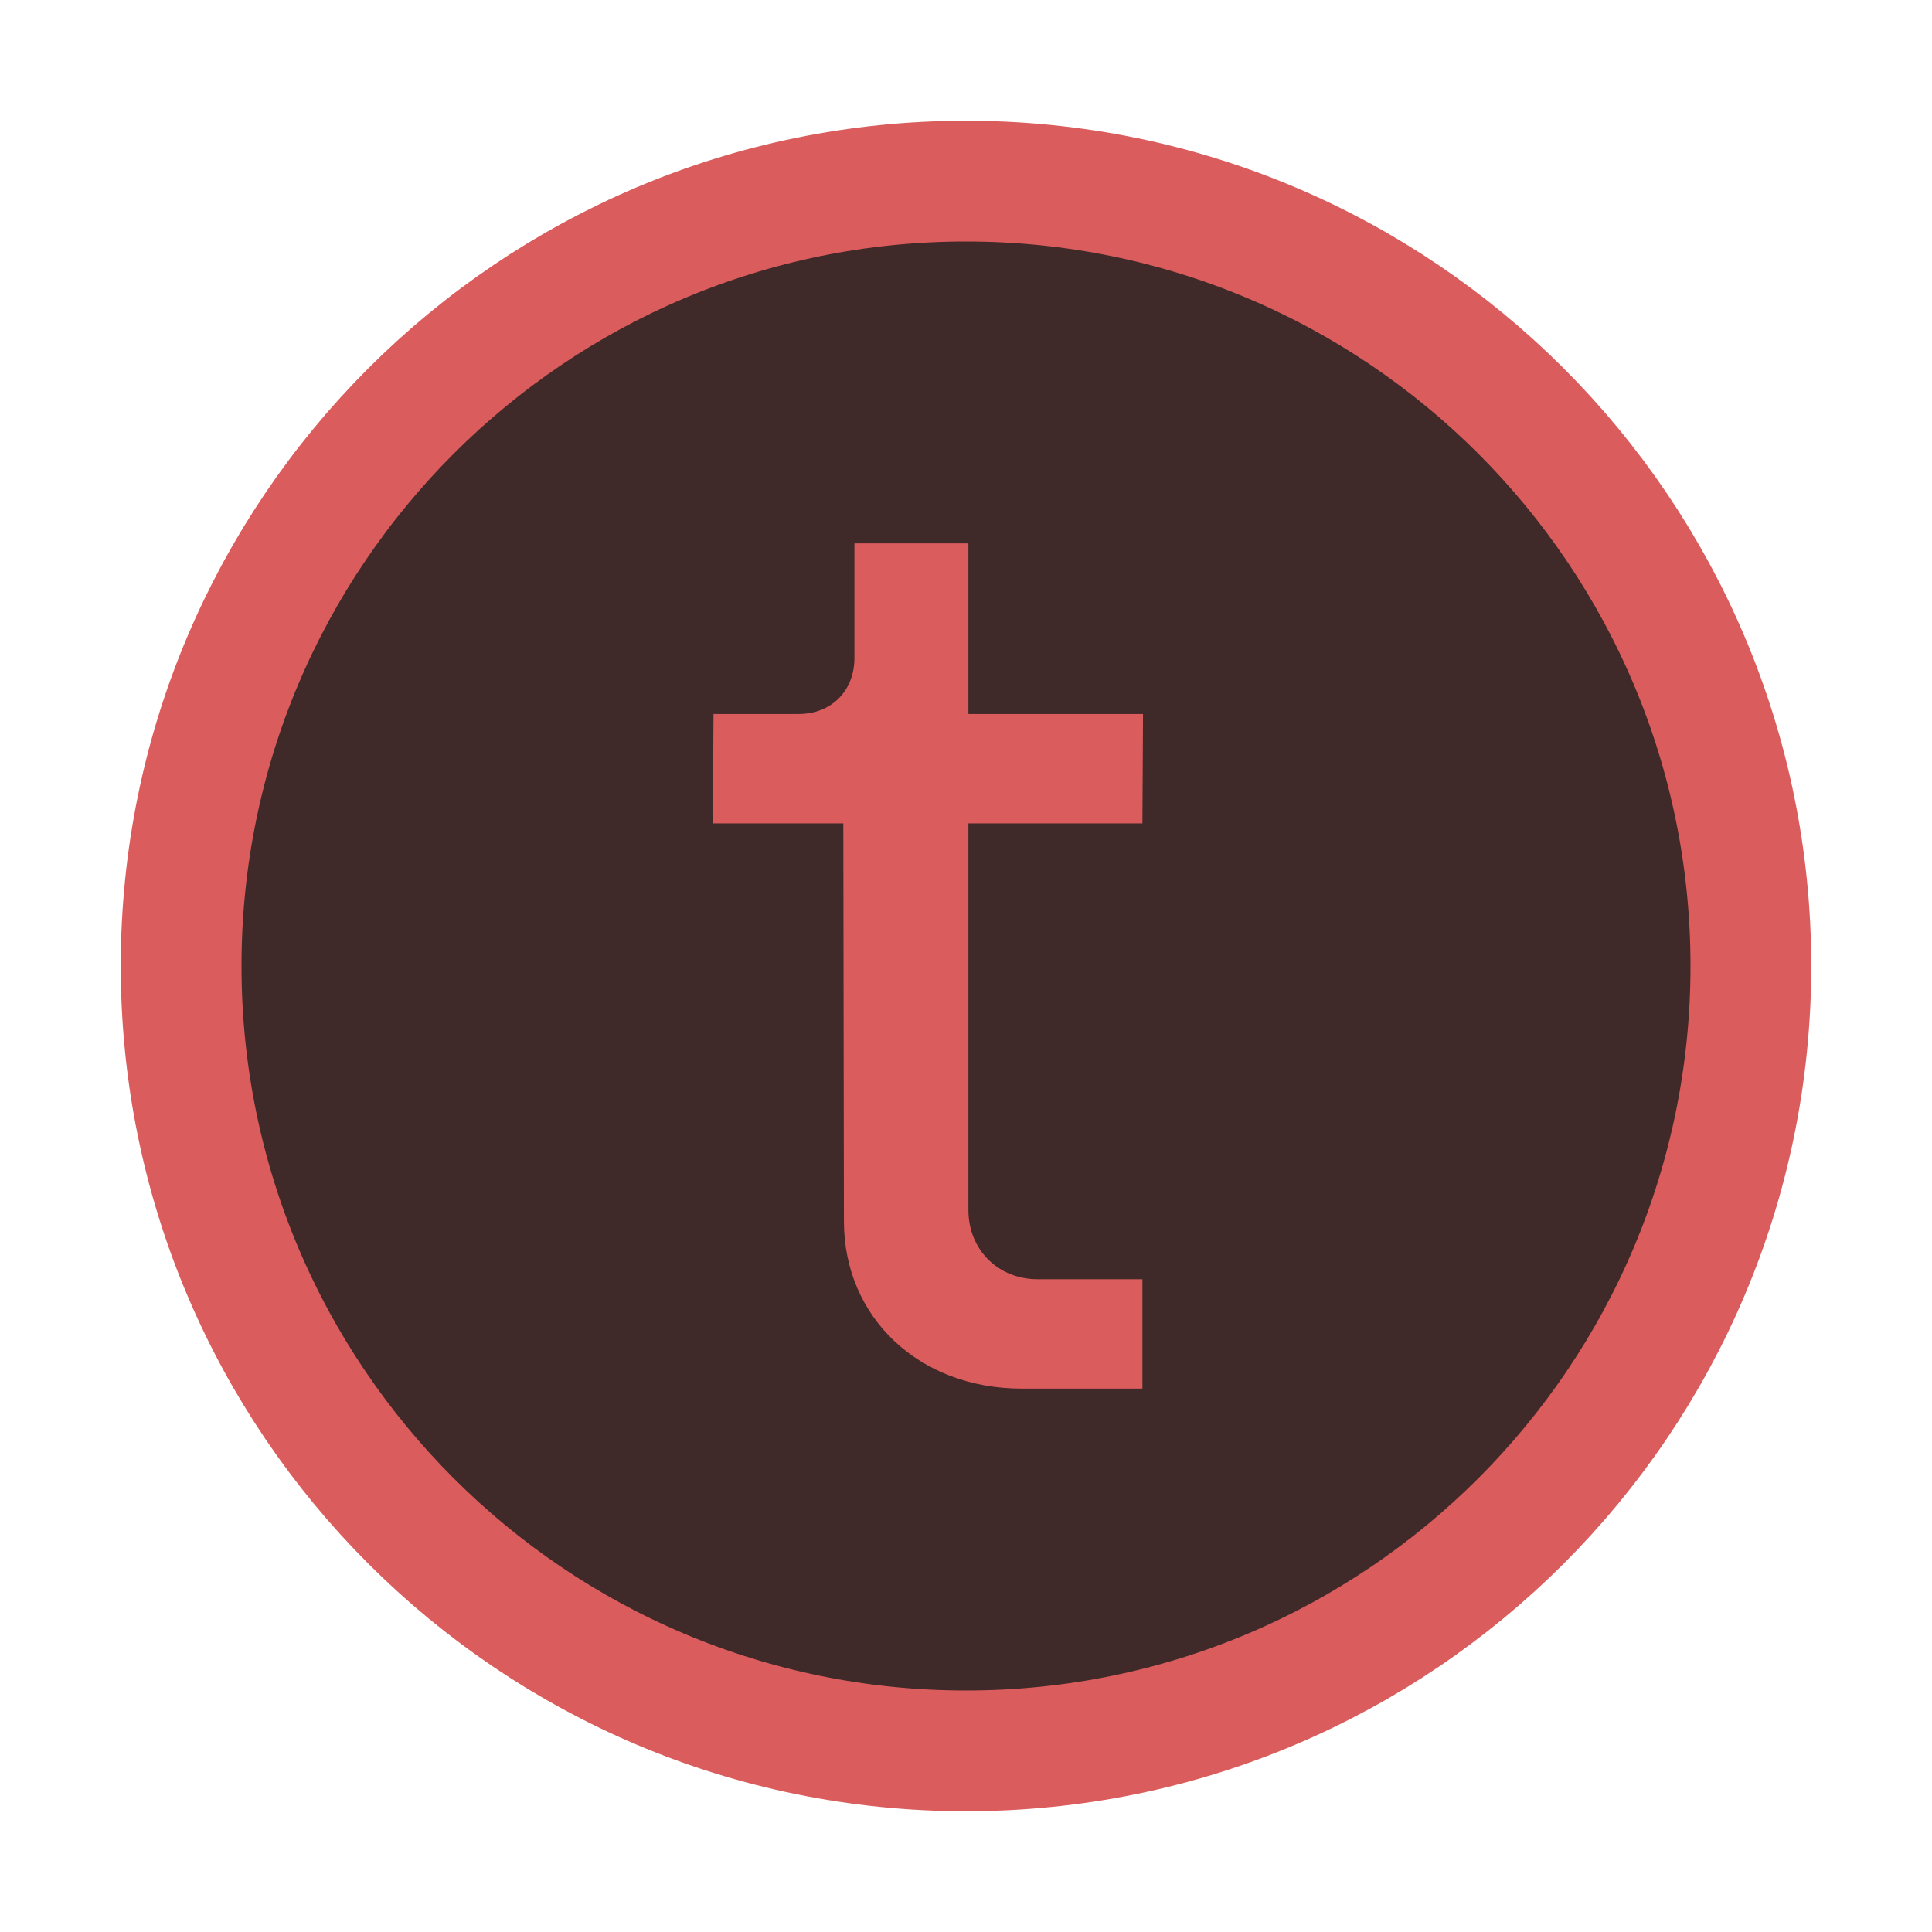
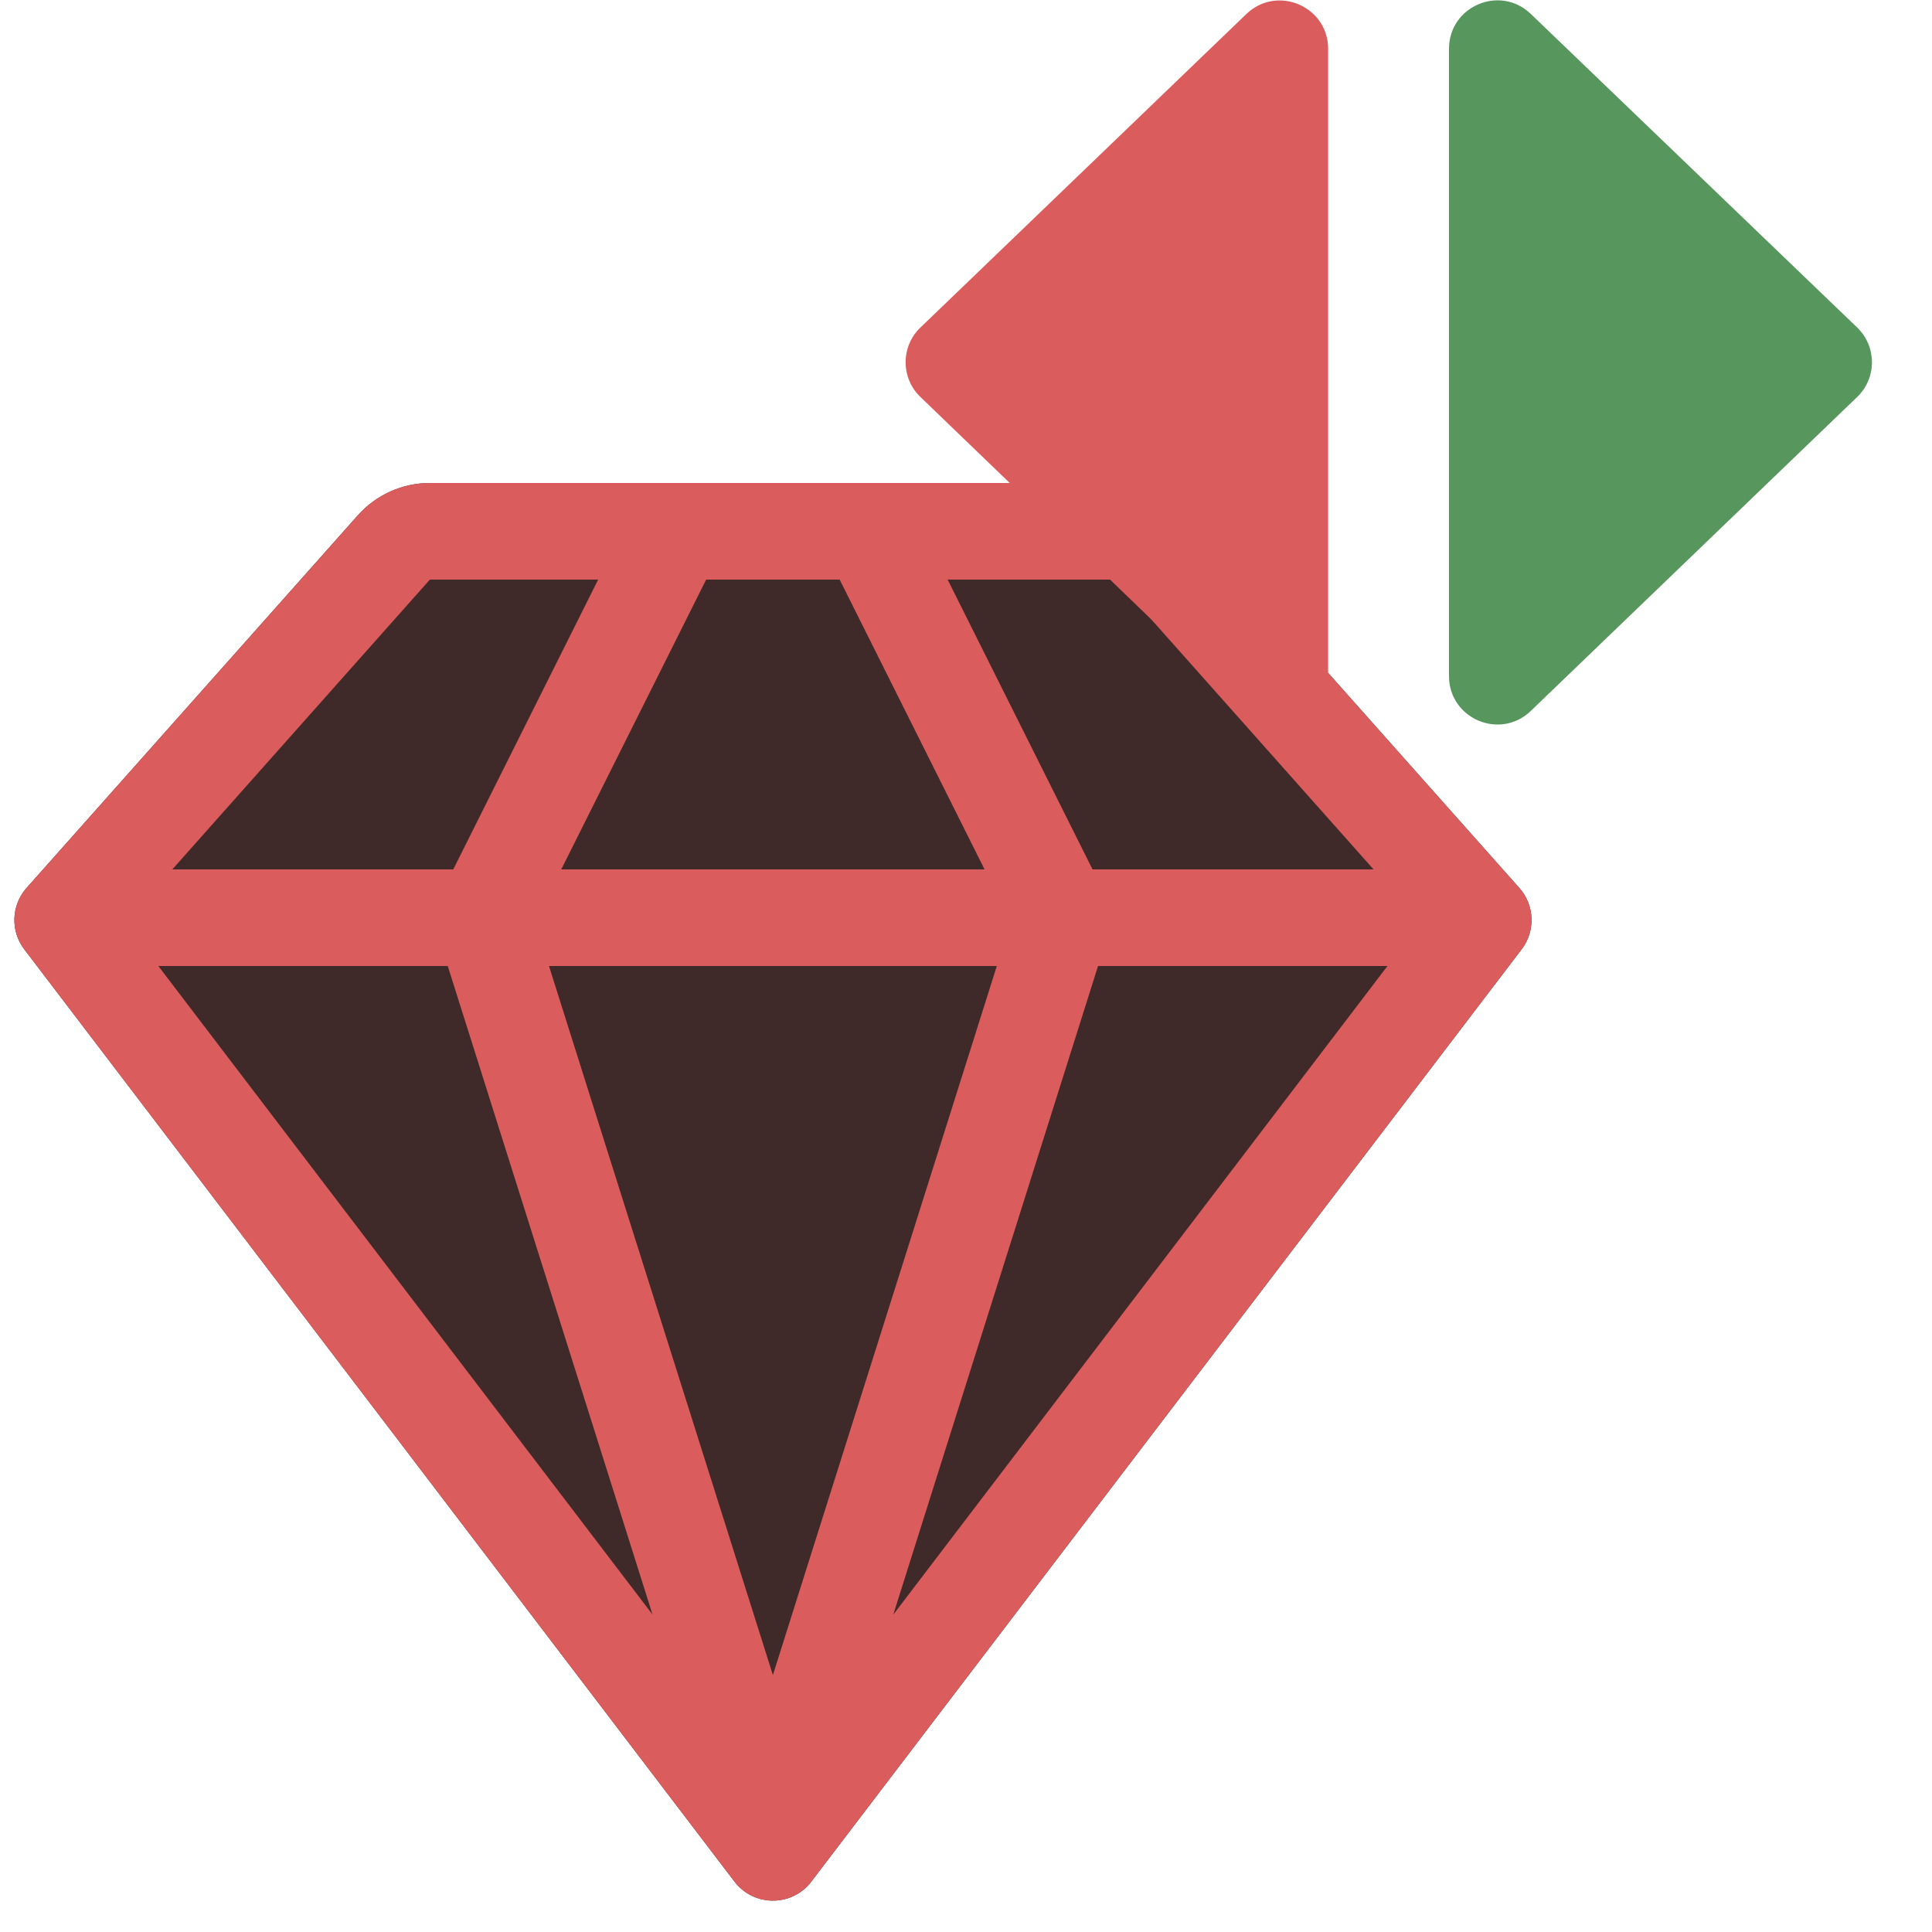
<svg xmlns="http://www.w3.org/2000/svg" width="16" height="16" viewBox="0 0 16 16" fill="none">
-   <circle cx="8" cy="8" r="6.5" fill="#402929" stroke="#DB5C5C" />
-   <path d="M8.462 11.5H9.461V10.594H8.593C8.266 10.594 8.02 10.349 8.02 10.021V6.819H9.461L9.466 5.913H8.02V4.5H7.076V5.449C7.076 5.722 6.885 5.913 6.613 5.913H5.909L5.903 6.819H6.984L6.989 10.114C6.989 10.911 7.611 11.5 8.462 11.5Z" fill="#DB5C5C" />
+   <g transform="translate(0 3.2) scale(0.8)">
+     <path fill-rule="evenodd" clip-rule="evenodd" d="M0.251 5.827L7.603 15.478C7.804 15.741 8.199 15.741 8.399 15.478L15.752 5.827C15.897 5.637 15.887 5.371 15.728 5.192L12.3 1.336C12.11 1.122 11.838 1 11.552 1H4.45C4.165 1 3.893 1.122 3.703 1.336L0.275 5.192C0.116 5.371 0.106 5.637 0.251 5.827Z" fill="#402929" />
+     <path fill-rule="evenodd" clip-rule="evenodd" d="M0.251 5.827L7.603 15.478C7.804 15.741 8.199 15.741 8.399 15.478L15.752 5.827C15.897 5.637 15.887 5.371 15.728 5.192L12.3 1.336C12.11 1.122 11.838 1 11.552 1H4.45C4.165 1 3.893 1.122 3.703 1.336L0.275 5.192C0.116 5.371 0.106 5.637 0.251 5.827ZM9.247 12.715L14.363 6H11.367L9.247 12.715ZM14.219 5L11.552 2H9.81L11.31 5H14.219ZM8.692 2H7.31L5.81 5H10.192L8.692 2ZM6.192 2H4.45L1.784 5H4.692L6.192 2ZM1.639 6L6.755 12.714L4.635 6H1.639ZM8.001 13.34L5.683 6H10.319L8.001 13.34Z" fill="#DB5C5C" />
+   </g>
+   <path fill-rule="evenodd" clip-rule="evenodd" d="M15.38 2.712C15.543 2.869 15.544 3.131 15.38 3.288L12.677 5.888C12.423 6.132 12 5.952 12 5.599L12 0.404C12 0.051 12.423 -0.129 12.677 0.115L15.38 2.712Z" fill="#57965C" />
+   <path fill-rule="evenodd" clip-rule="evenodd" d="M7.623 3.288C7.459 3.131 7.459 2.869 7.623 2.712L10.322 0.116C10.576 -0.128 10.999 0.052 10.999 0.405V5.599C10.999 5.951 10.575 6.131 10.321 5.887L7.623 3.288Z" fill="#DB5C5C" />
</svg>
